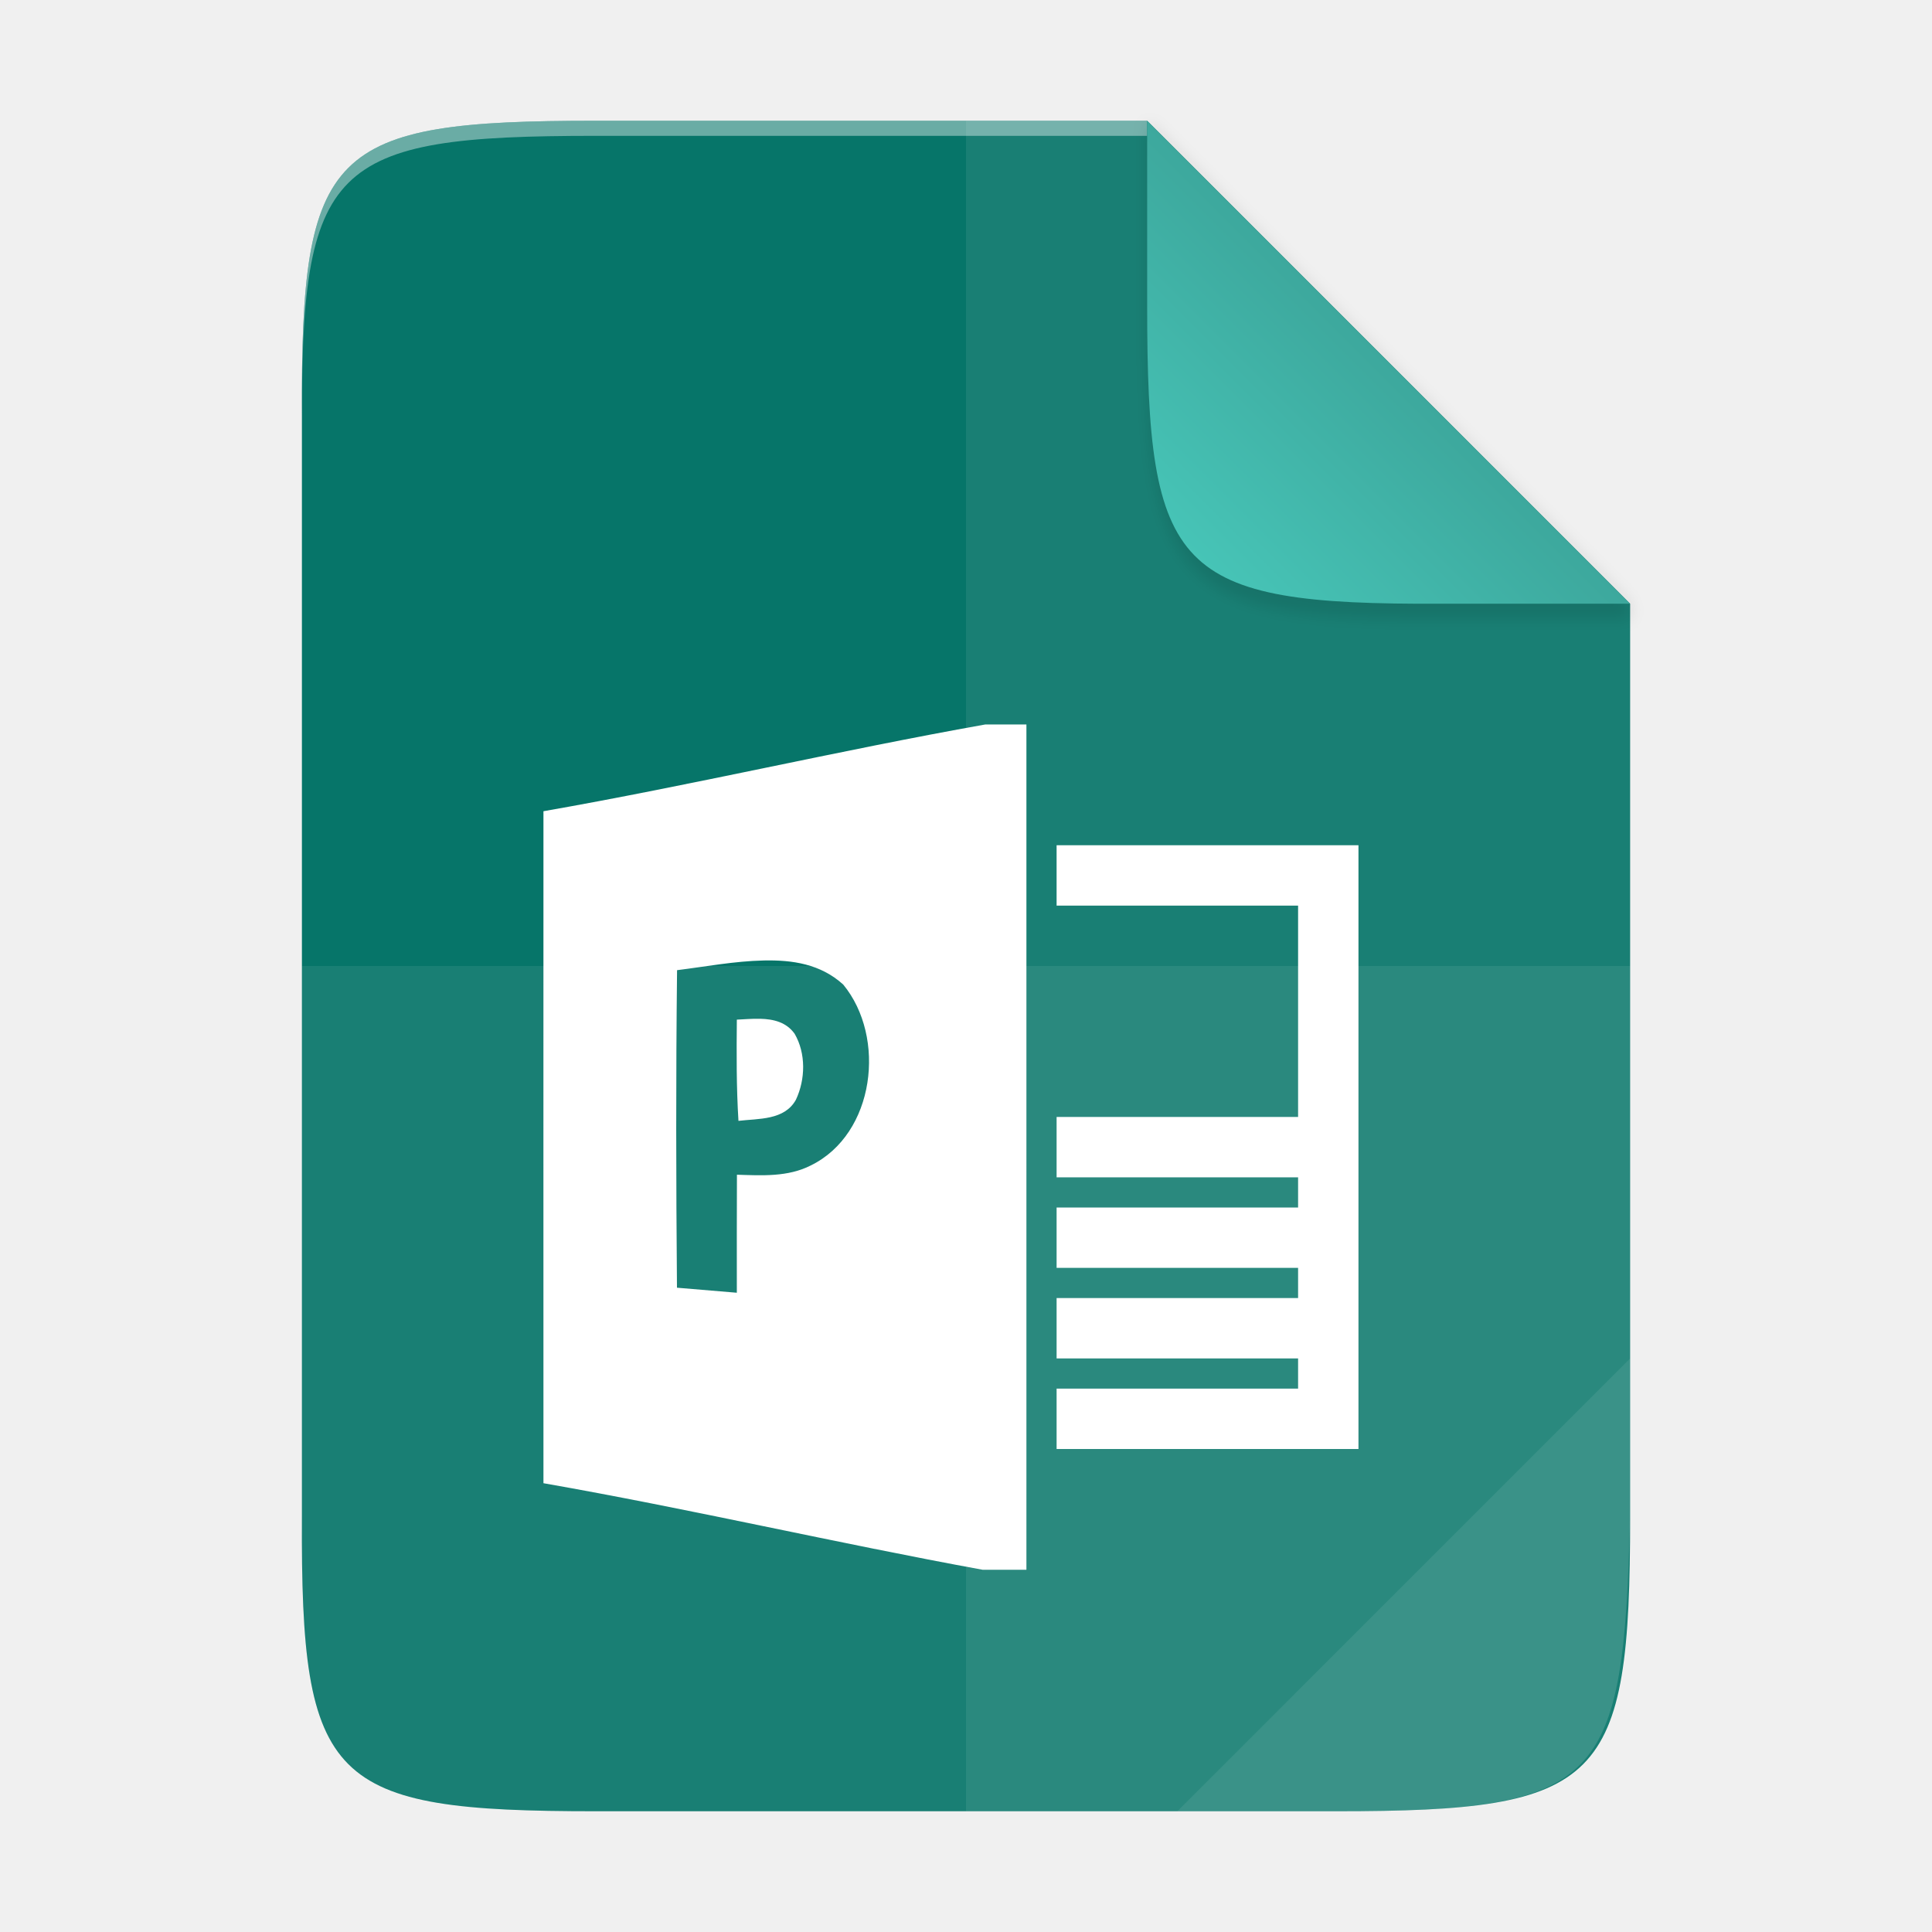
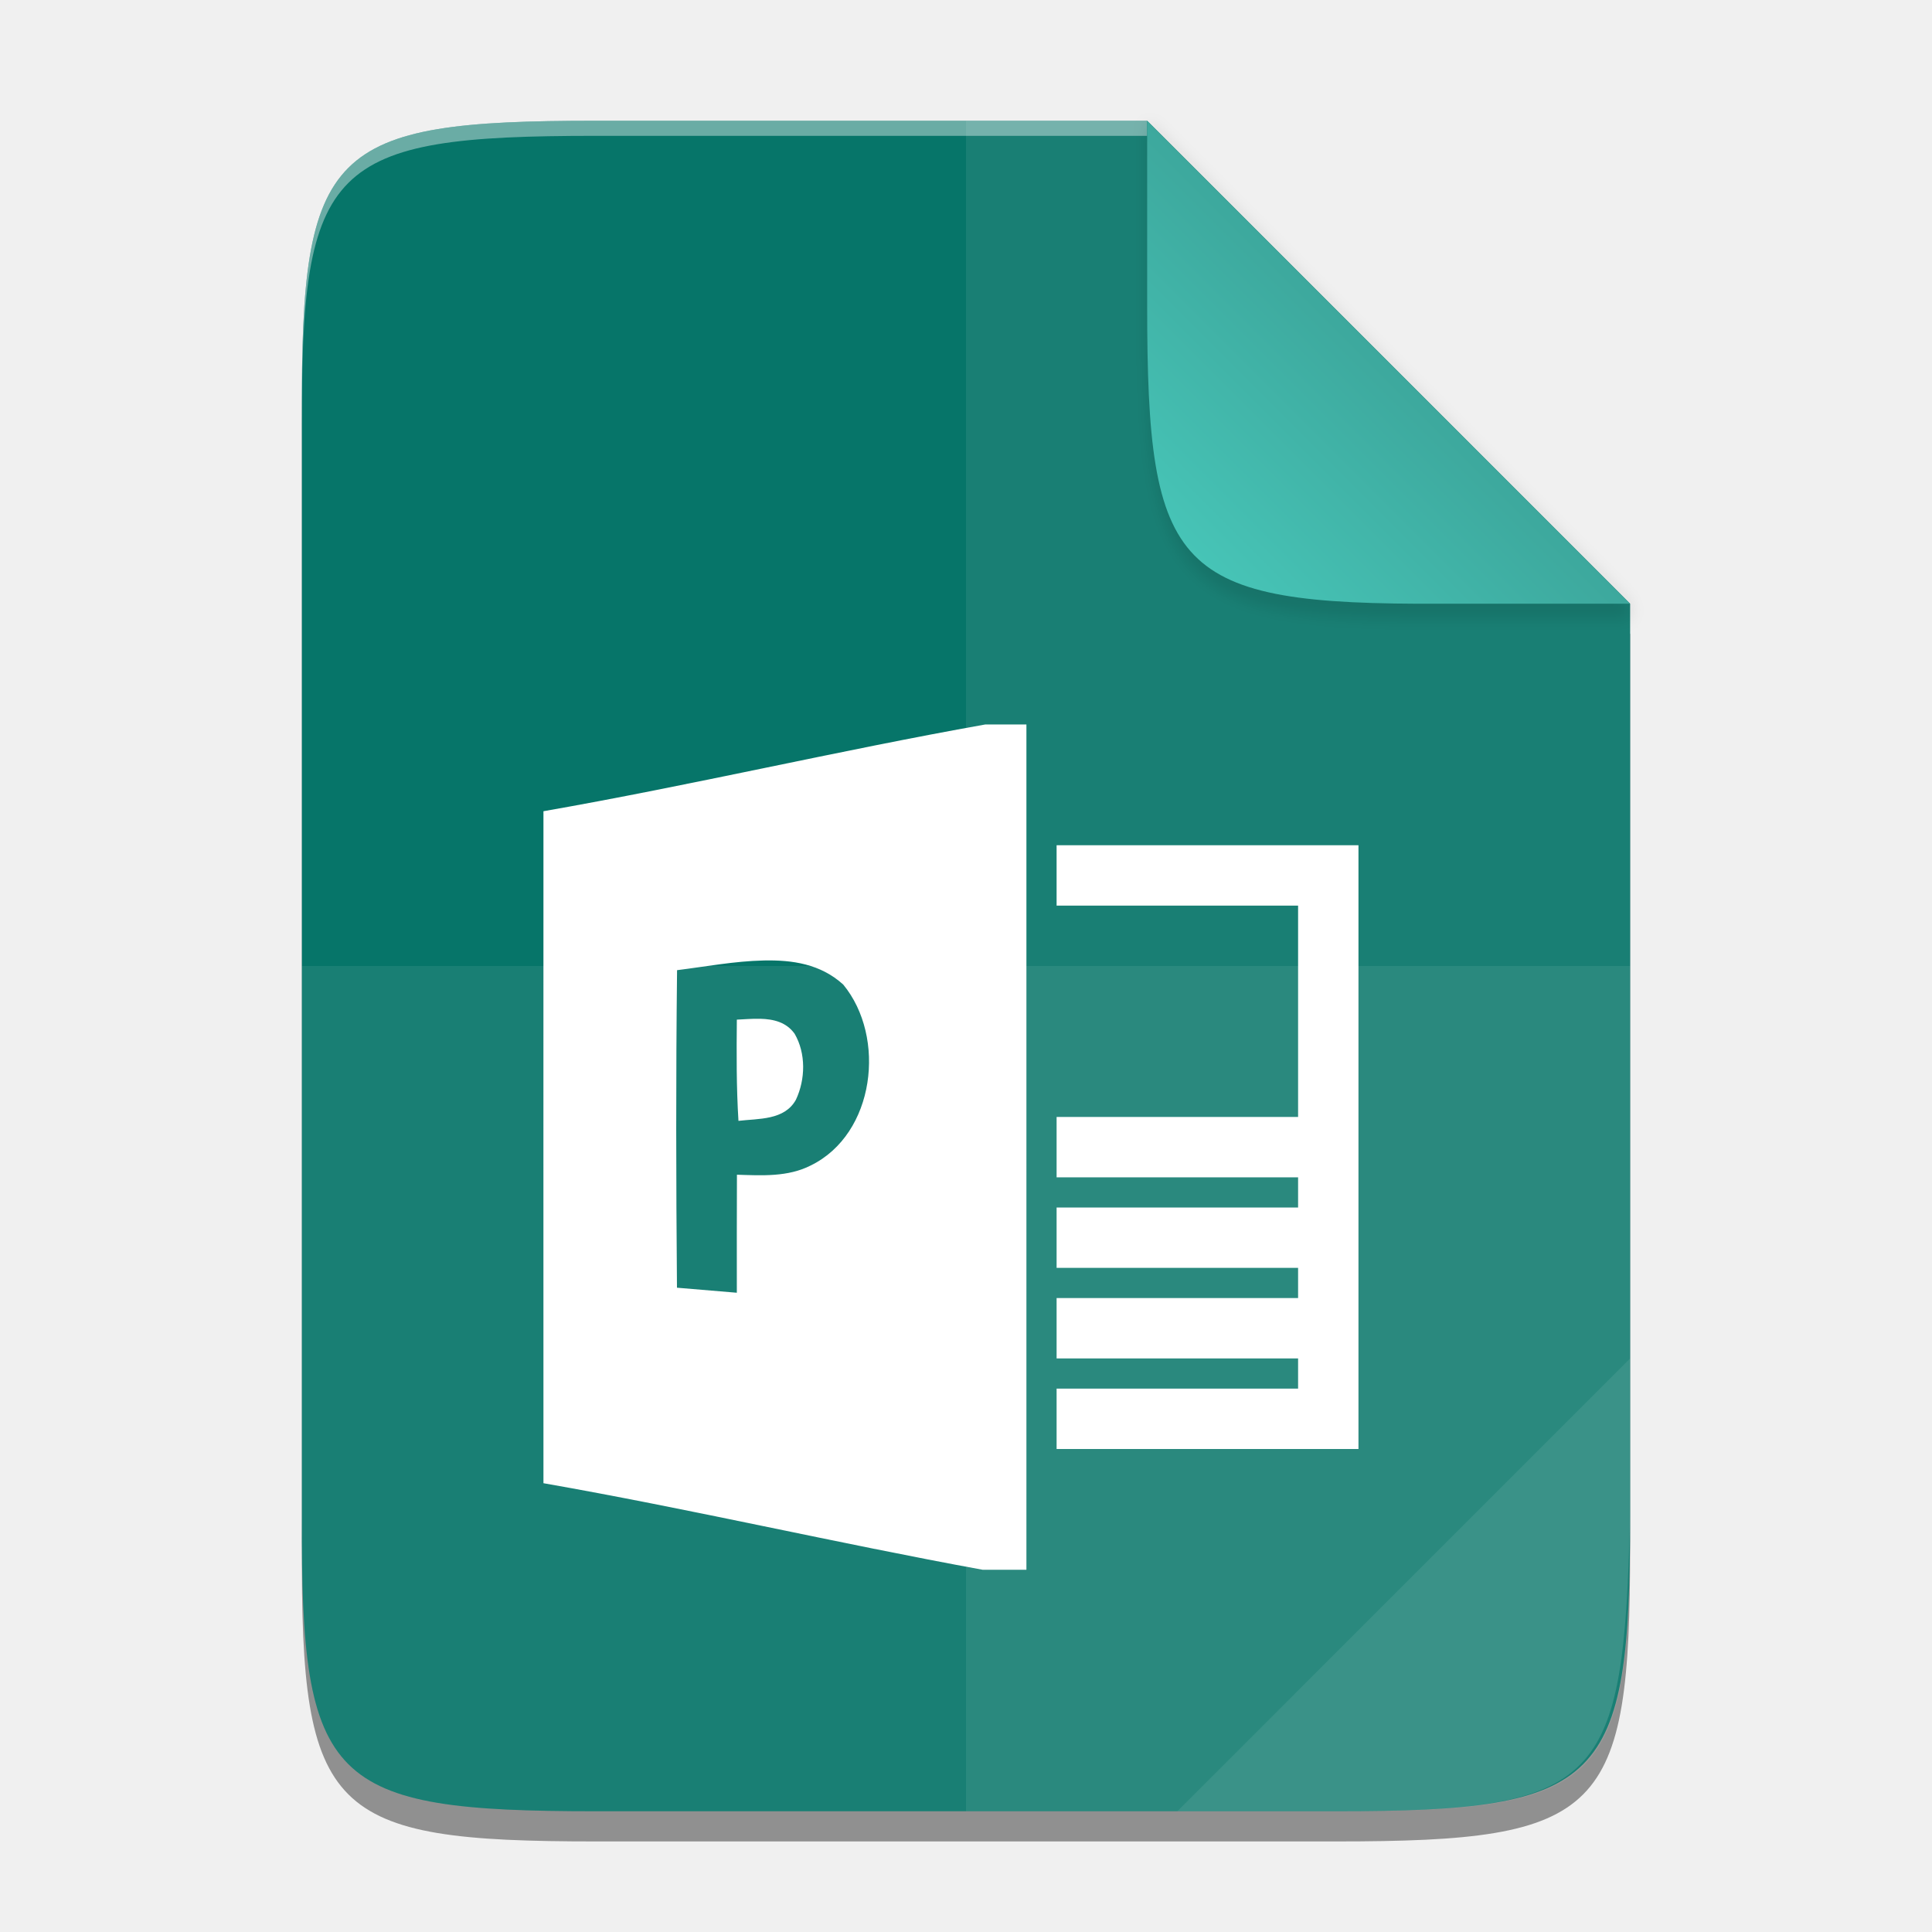
<svg xmlns="http://www.w3.org/2000/svg" xmlns:xlink="http://www.w3.org/1999/xlink" width="256" height="256" id="svg11300" version="1.0" style="display:inline;enable-background:new">
  <defs id="defs3">
    <linearGradient id="linearGradient1035">
      <stop style="stop-color:#3da89d;stop-opacity:1" offset="0" id="stop1031" />
      <stop style="stop-color:#49cbbd;stop-opacity:1" offset="1" id="stop1033" />
    </linearGradient>
    <filter style="color-interpolation-filters:sRGB" id="filter8603" x="-0.036" width="1.072" y="-0.036" height="1.072">
      <feGaussianBlur stdDeviation="0.99" id="feGaussianBlur8605" />
    </filter>
    <linearGradient xlink:href="#linearGradient1035" id="linearGradient1037" x1="184.003" y1="48" x2="152.005" y2="79.998" gradientUnits="userSpaceOnUse" />
  </defs>
  <g style="display:inline" id="layer1">
+     <g id="layer3" style="opacity:0.4">
+       <path style="color:#000000;display:inline;overflow:visible;visibility:visible;fill:#000000;fill-opacity:1;fill-rule:nonzero;stroke:none;stroke-width:1;marker:none;enable-background:accumulate" d="M 78.926,20 C 43.63,20 39.832,23.625 40.005,58.994 V 132 205.006 C 39.832,240.375 43.63,244 78.926,244 H 177.08 C 212.375,244 216,240.375 216,205.006 V 132 84 L 152.002,20 Z" id="path853" />
+     </g>
    <g id="layer2" style="display:inline">
      <path style="color:#000000;display:inline;overflow:visible;visibility:visible;fill:#067569;fill-opacity:1;fill-rule:nonzero;stroke:none;stroke-width:1;marker:none;enable-background:accumulate" d="M 78.926,16 C 43.63,16 39.832,19.625 40.005,54.994 V 128 201.006 C 39.832,236.375 43.63,240 78.926,240 H 177.08 C 212.375,240 216,236.375 216,201.006 V 128 80 L 152.002,16 Z" id="rect4158" />
      <path style="color:#000000;display:inline;overflow:visible;visibility:visible;opacity:0.4;fill:#ffffff;fill-opacity:1;fill-rule:nonzero;stroke:none;stroke-width:1;marker:none;enable-background:accumulate" d="m 78.926,16 c -35.296,0 -39.094,3.626 -38.921,38.994 v 2 C 39.832,21.626 43.63,18 78.926,18 h 73.076 v -2 z" id="path931" />
    </g>
    <g id="layer6" style="display:inline">
      <path id="path1316" d="m 140.005,112 h 39.999 V 192 h -39.999 v -8 h 31.999 v -4 h -31.999 v -8 h 31.999 v -4 h -31.999 v -8 h 31.999 v -4 h -31.999 v -8 h 31.999 c 0,-16.384 0,-21.721 0,-28 h -31.999 z" style="display:inline;fill:#ffffff;stroke-width:1.333;enable-background:new" />
-       <path style="display:inline;enable-background:new;fill:#ffffff;stroke-width:1.333" d="m 154.531,124 c -19.506,3.474 -39.022,8.082 -58.527,11.492 0,29.672 -0.012,59.356 2.6e-4,89.041 19.404,3.397 38.818,7.93 58.184,11.467 H 160 l -2.6e-4,-112 z m -29.35,31.268 c 3.848,-0.082 7.541,0.472 10.541,3.186 5.747,6.973 4.227,19.799 -4.293,23.973 -3.027,1.547 -6.494,1.335 -9.787,1.229 -0.013,5.213 -0.027,10.425 -0.014,15.639 -2.64,-0.227 -5.292,-0.453 -7.932,-0.666 -0.12,-14.24 -0.148,-27.835 0.012,-42.075 3.755,-0.468 7.624,-1.203 11.473,-1.285 z m -0.443,7.727 c -1.05,-0.028 -2.124,0.068 -3.109,0.113 -0.04,4.48 -0.065,8.945 0.215,13.412 2.653,-0.32 6.093,-0.052 7.613,-2.799 1.267,-2.693 1.346,-6.135 -0.174,-8.748 -1.108,-1.542 -2.795,-1.932 -4.545,-1.979 z" id="path6-6" transform="translate(-23.99419,-28.00033)" />
+       <path style="display:inline;fill:#ffffff;stroke-width:1.333;enable-background:new" d="m 154.531,124 c -19.506,3.474 -39.022,8.082 -58.527,11.492 0,29.672 -0.012,59.356 2.6e-4,89.041 19.404,3.397 38.818,7.93 58.184,11.467 H 160 l -2.6e-4,-112 z m -29.35,31.268 c 3.848,-0.082 7.541,0.472 10.541,3.186 5.747,6.973 4.227,19.799 -4.293,23.973 -3.027,1.547 -6.494,1.335 -9.787,1.229 -0.013,5.213 -0.027,10.425 -0.014,15.639 -2.64,-0.227 -5.292,-0.453 -7.932,-0.666 -0.12,-14.24 -0.148,-27.835 0.012,-42.075 3.755,-0.468 7.624,-1.203 11.473,-1.285 z m -0.443,7.727 c -1.05,-0.028 -2.124,0.068 -3.109,0.113 -0.04,4.48 -0.065,8.945 0.215,13.412 2.653,-0.32 6.093,-0.052 7.613,-2.799 1.267,-2.693 1.346,-6.135 -0.174,-8.748 -1.108,-1.542 -2.795,-1.932 -4.545,-1.979 z" id="path6-6" transform="translate(-23.99419,-28.00033)" />
    </g>
    <g id="layer5" style="display:inline">
      <path style="color:#000000;display:inline;overflow:visible;visibility:visible;opacity:0.075;fill:#ffffff;fill-opacity:1;fill-rule:nonzero;stroke:none;stroke-width:1;marker:none;enable-background:accumulate" d="m 128.003,16 v 224 h 49.077 C 212.375,240 215.082,236.363 216,201.007 V 128 80 L 152.002,16 Z" id="path4231" />
      <path style="color:#000000;display:inline;overflow:visible;visibility:visible;opacity:0.075;fill:#ffffff;fill-opacity:1;fill-rule:nonzero;stroke:none;stroke-width:1;marker:none;enable-background:accumulate" d="m 40.005,128 v 73.007 C 39.832,236.375 43.63,240 78.926,240 H 177.079 C 212.375,240 215.082,236.363 216,201.007 V 128 Z" id="path4255" />
      <path style="color:#000000;display:inline;overflow:visible;visibility:visible;opacity:0.075;fill:#ffffff;fill-opacity:1;fill-rule:nonzero;stroke:none;stroke-width:8;stroke-linecap:butt;stroke-linejoin:miter;stroke-miterlimit:4;stroke-dasharray:none;stroke-dashoffset:0;stroke-opacity:1;marker:none;enable-background:accumulate" d="M 156.002,240 216,180 v 22.484 C 215.948,236.48 212.197,240 177.827,240 Z" id="path4254" />
    </g>
    <g id="layer9" style="display:inline">
      <path style="color:#000000;display:inline;overflow:visible;visibility:visible;opacity:0.1;fill:#000000;fill-opacity:1;fill-rule:nonzero;stroke:none;stroke-width:1;marker:none;filter:url(#filter8603);enable-background:accumulate" d="m 236,114 v -2 L 172,48 v 0 24.999 1 0.537 C 172,109 176,114 208.994,113.995 Z" id="rect4158-0-3-2" transform="matrix(0.9999693,0,0,1,-19.99264,-32)" />
      <path style="color:#000000;display:inline;overflow:visible;visibility:visible;fill:url(#linearGradient1037);fill-opacity:1;fill-rule:nonzero;stroke:none;stroke-width:1;marker:none;enable-background:accumulate" d="M 215.997,79.995 152.005,16.001 v 22.998 1 0.537 c 0,35.294 3.626,39.632 38.993,39.459 z" id="rect4158-0-3-27" />
    </g>
  </g>
</svg>
